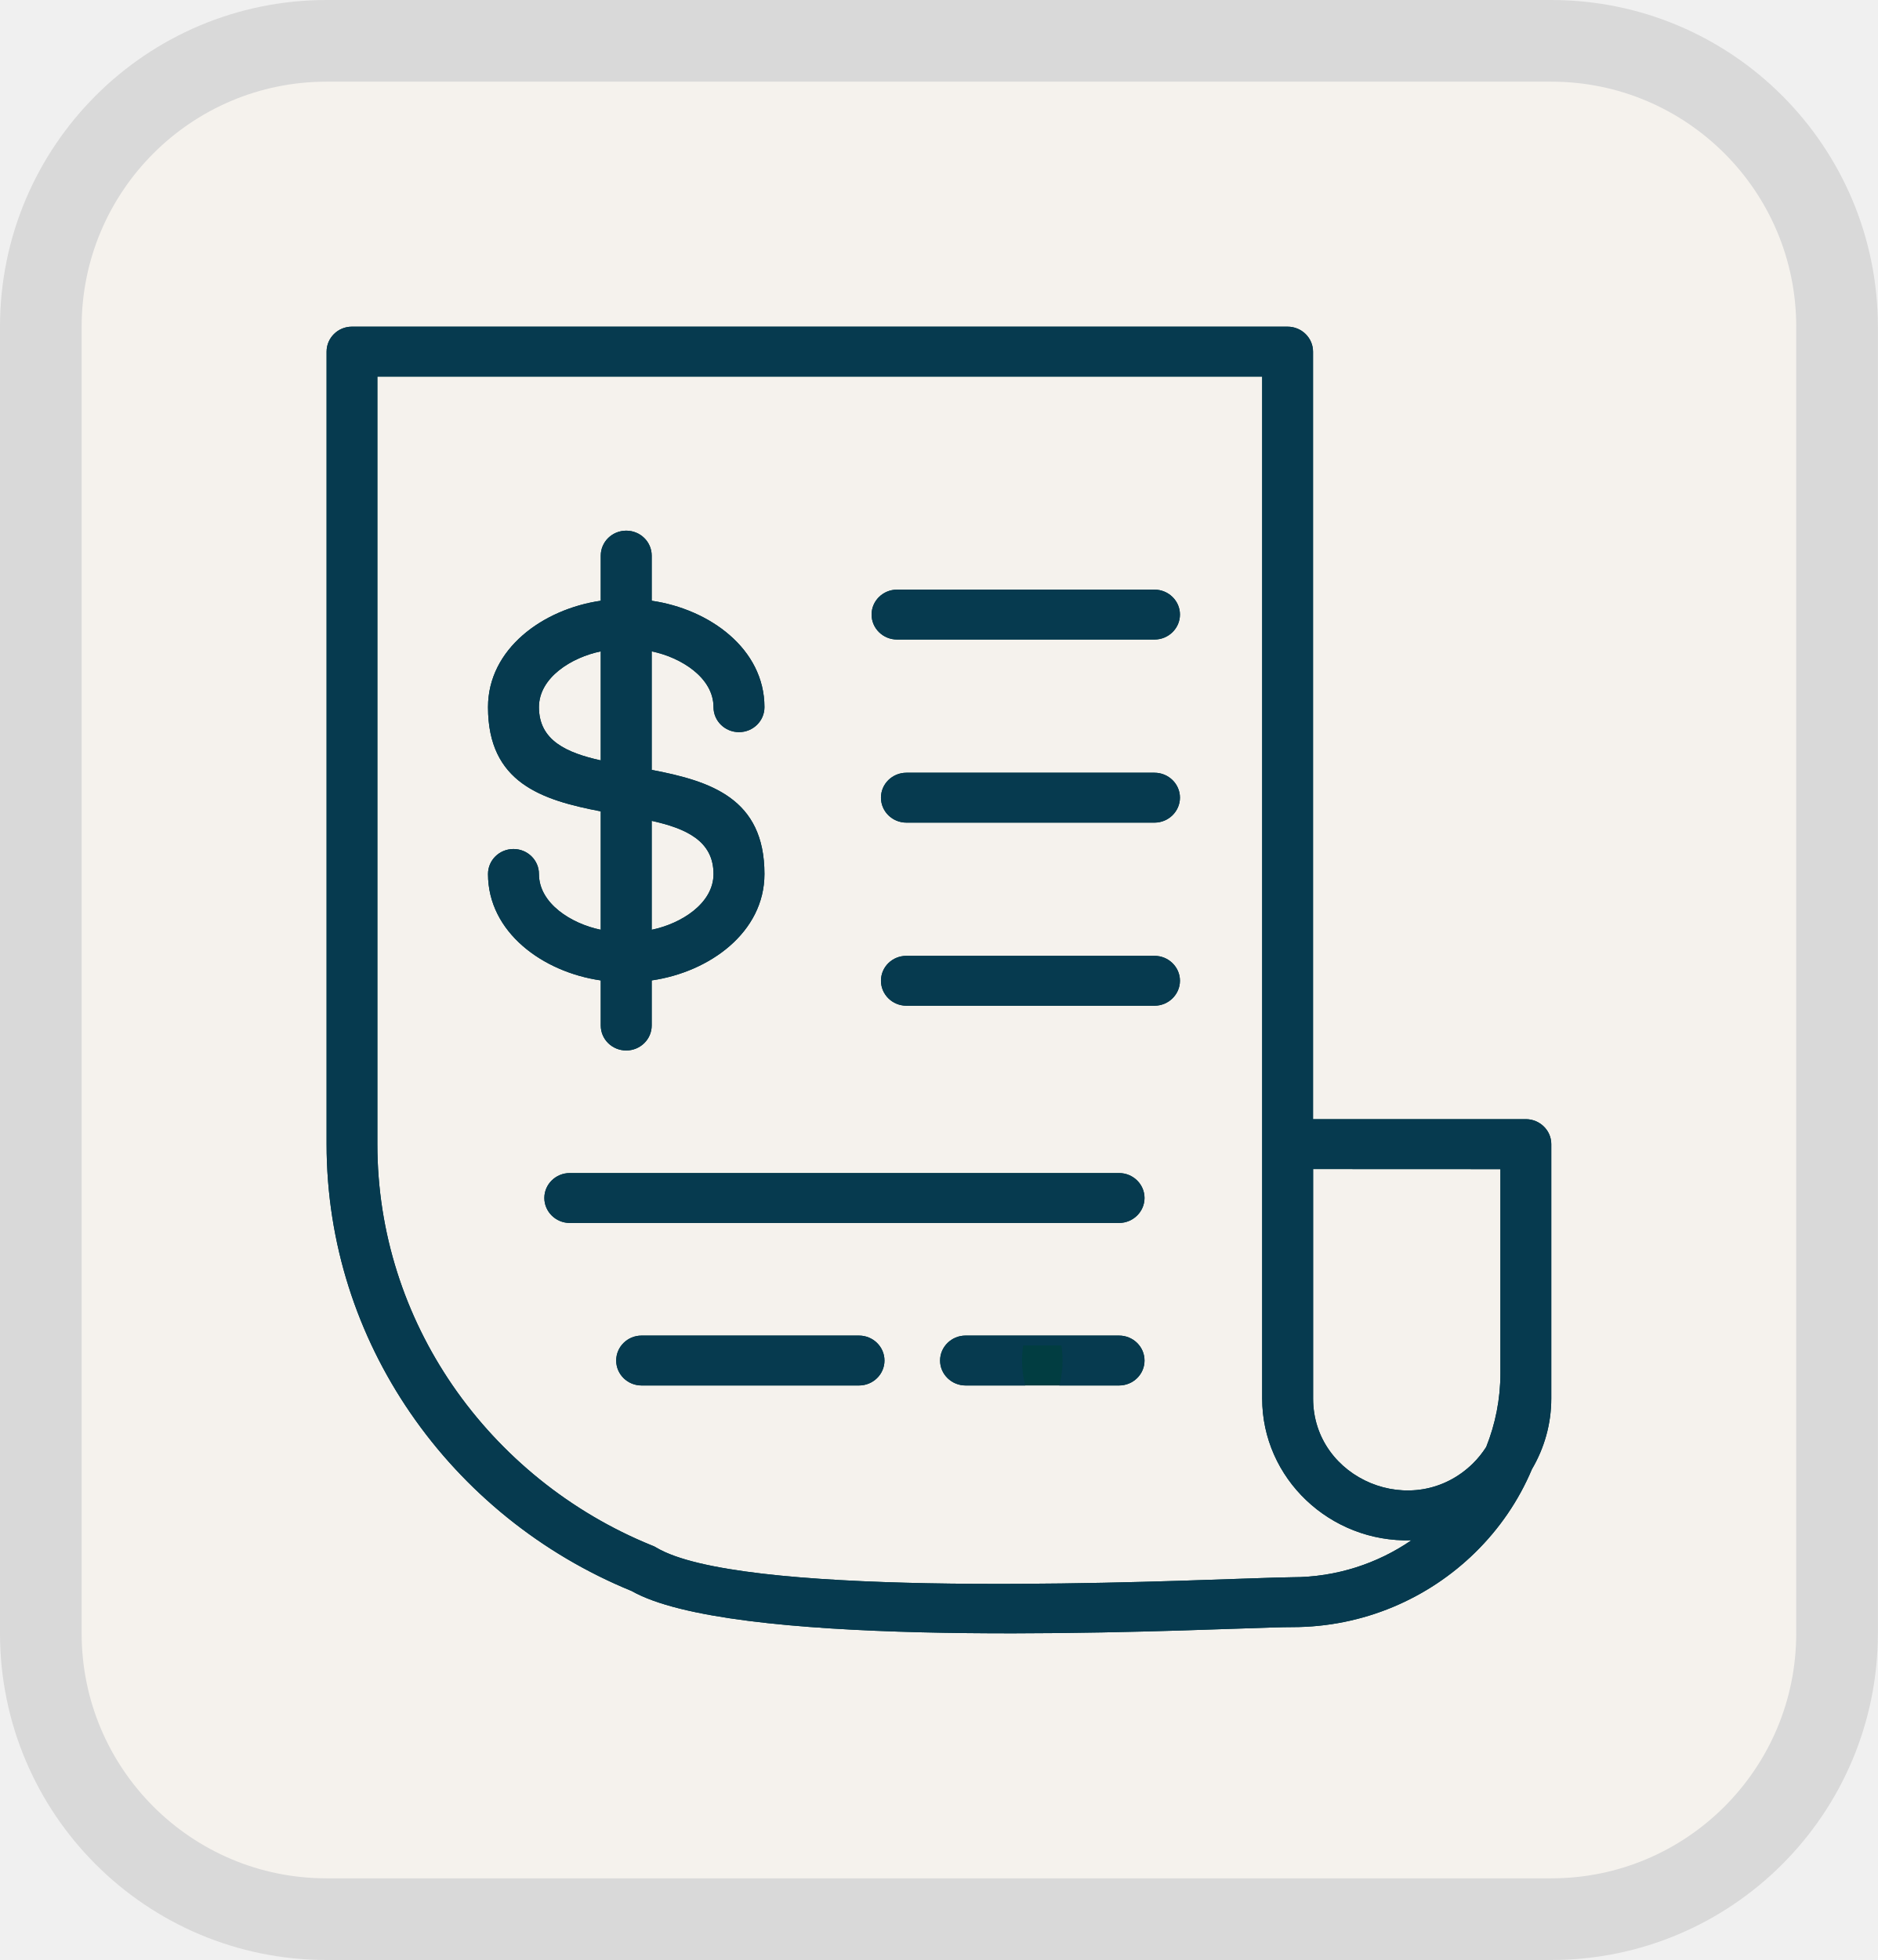
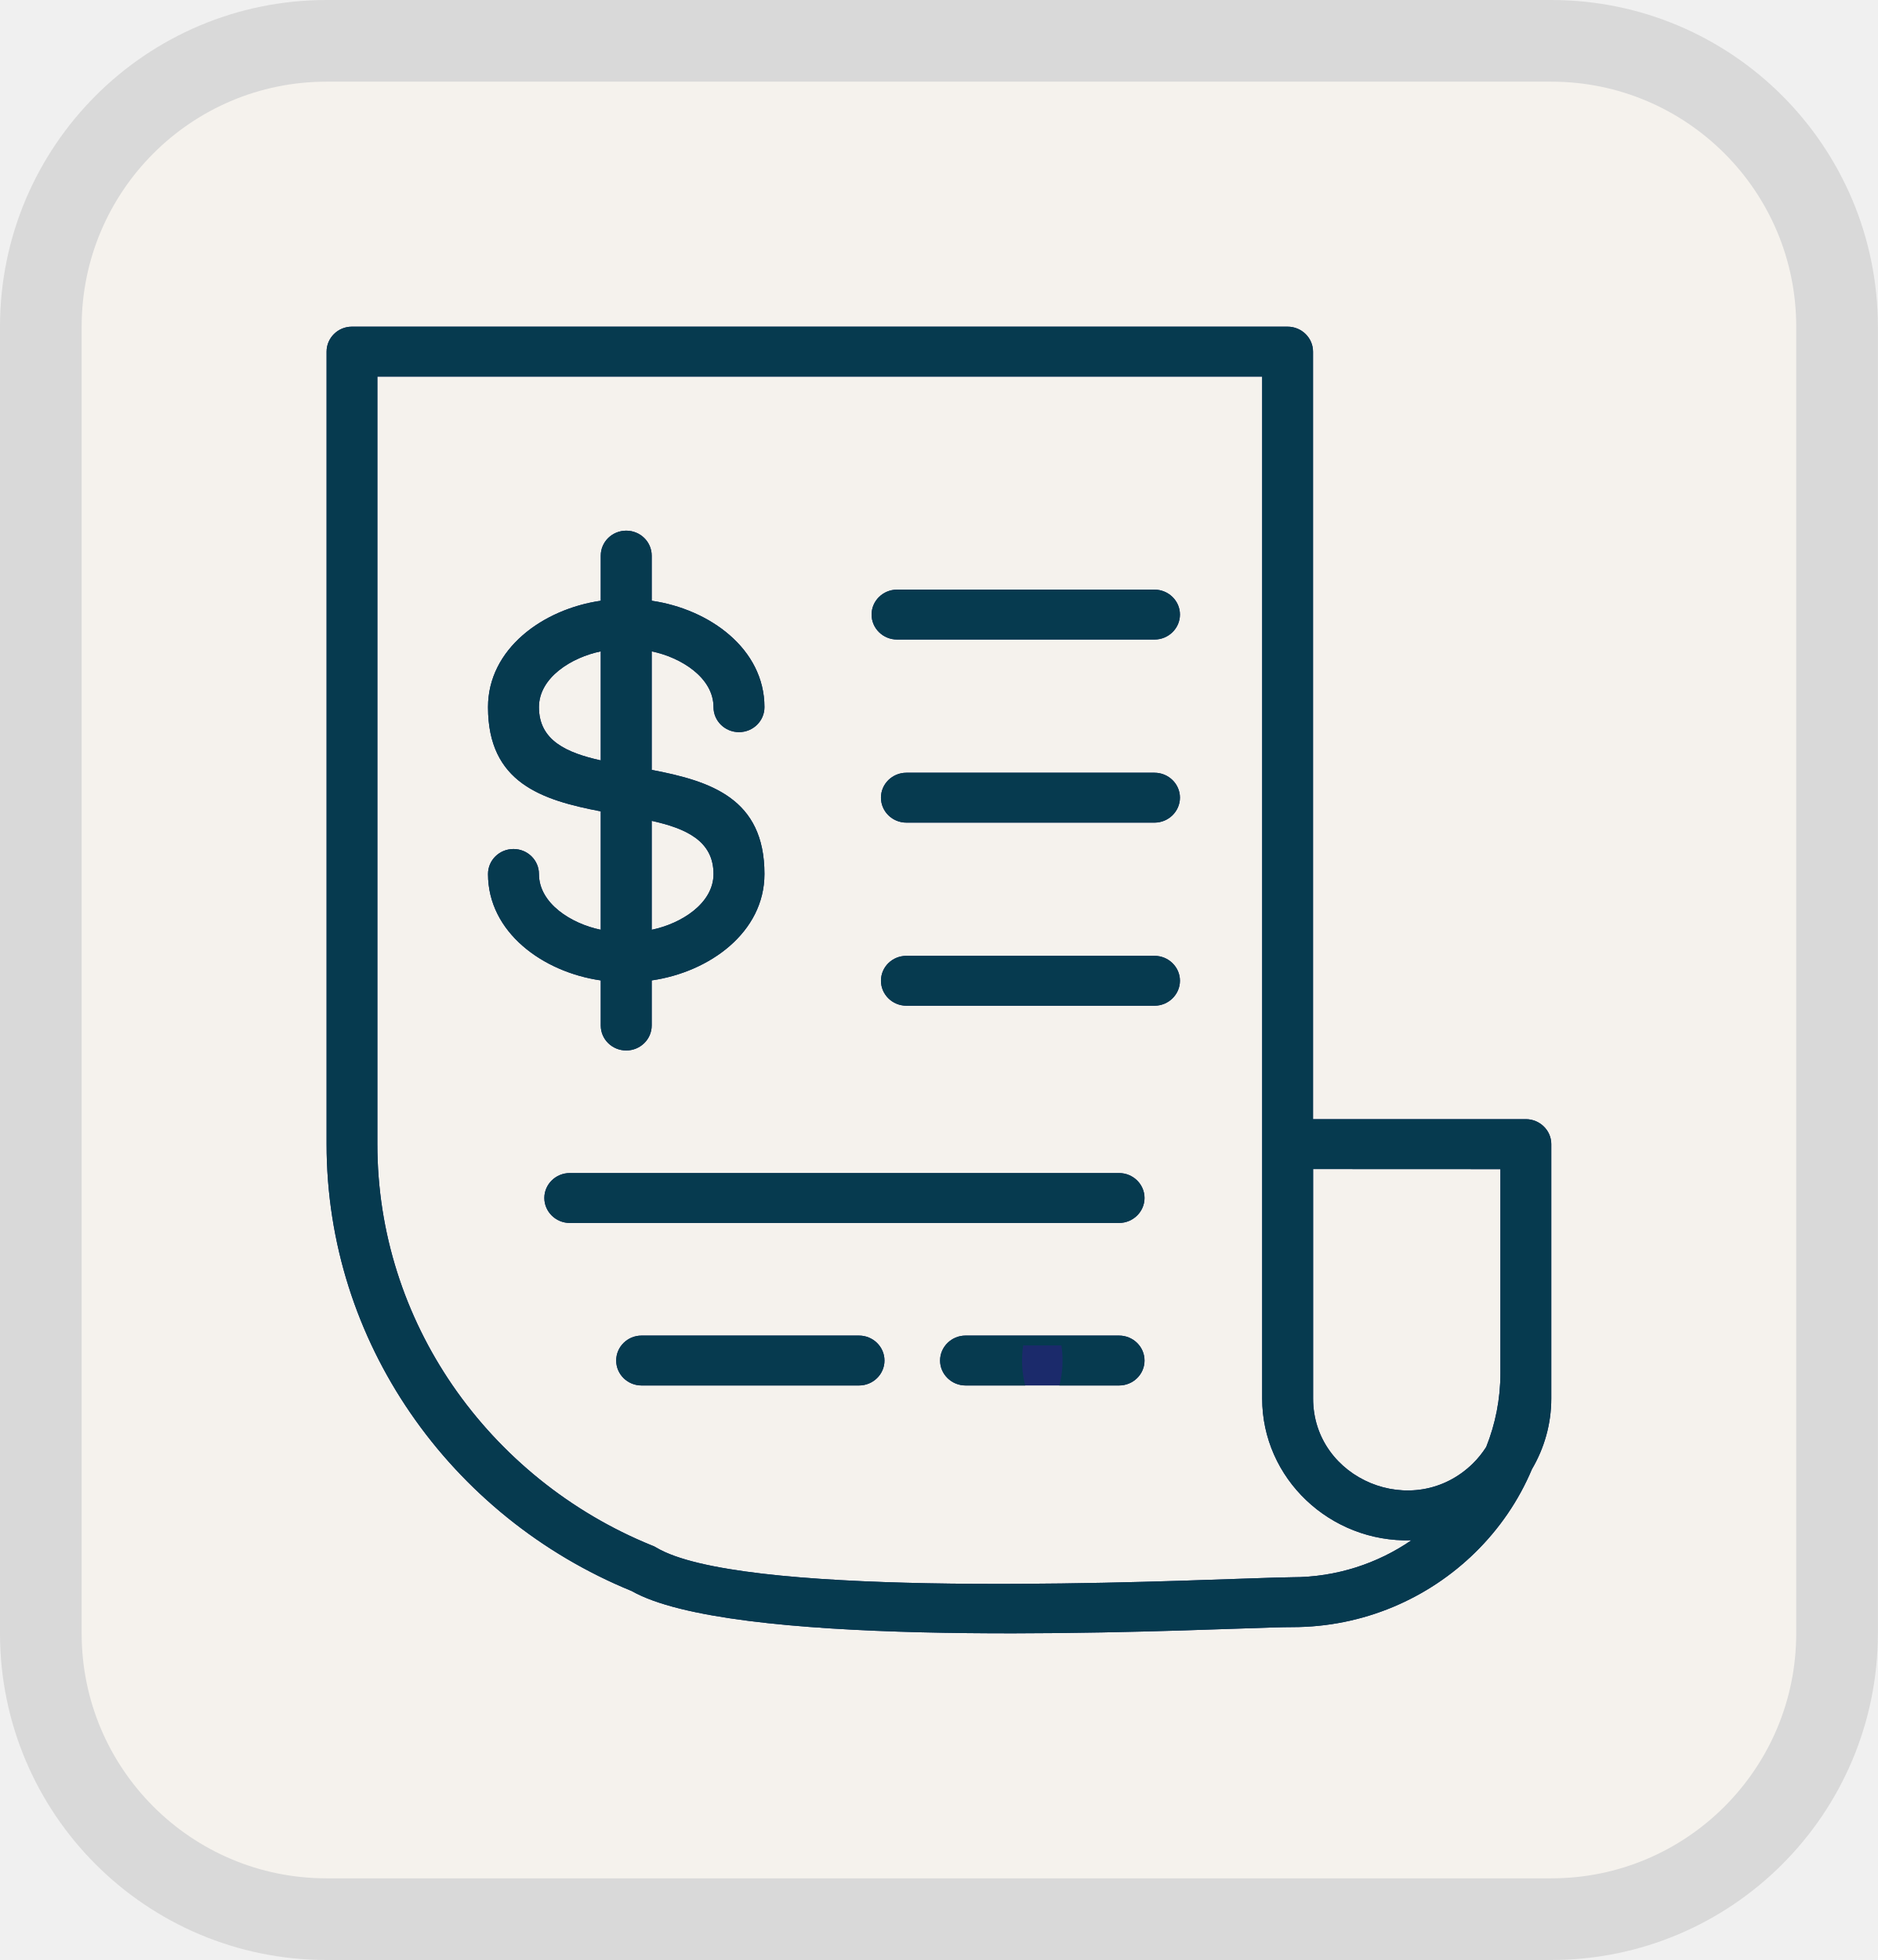
<svg xmlns="http://www.w3.org/2000/svg" preserveAspectRatio="none" width="100%" height="100%" overflow="visible" style="display: block;" viewBox="0 0 23 24" fill="none">
  <g id="container">
    <rect x="0.5" y="0.5" width="22" height="23" rx="3.5" fill="#F5F2ED" />
    <rect x="0.5" y="0.5" width="22" height="23" rx="3.5" stroke="#D9D9D9" />
    <g id="Vector">
      <mask id="path-2-inside-1_0_201" fill="white">
        <path d="M7.358 6.804C7.358 6.635 7.497 6.498 7.67 6.498C7.843 6.498 7.982 6.635 7.982 6.804V7.356C8.691 7.459 9.363 7.945 9.363 8.659C9.363 8.829 9.223 8.965 9.051 8.965C8.88 8.965 8.739 8.829 8.739 8.659C8.739 8.298 8.342 8.05 7.982 7.976V9.427C8.706 9.565 9.363 9.777 9.363 10.702C9.363 11.416 8.691 11.903 7.982 12.005V12.557C7.982 12.727 7.841 12.863 7.67 12.863C7.498 12.863 7.358 12.727 7.358 12.557V12.005C6.649 11.903 5.977 11.416 5.977 10.702C5.977 10.533 6.116 10.396 6.289 10.396C6.462 10.396 6.601 10.533 6.601 10.702C6.601 11.063 6.998 11.311 7.358 11.385V9.935C6.632 9.796 5.977 9.584 5.977 8.659C5.977 7.945 6.649 7.459 7.358 7.356V6.804ZM7.982 10.051V11.385C8.342 11.311 8.739 11.063 8.739 10.702C8.739 10.294 8.399 10.144 7.982 10.051ZM7.358 9.311V7.976C6.998 8.05 6.601 8.298 6.601 8.659C6.601 9.068 6.941 9.218 7.358 9.311ZM7.858 16.965C7.686 16.965 7.547 16.828 7.547 16.66C7.547 16.491 7.686 16.354 7.858 16.354H10.521C10.692 16.354 10.833 16.49 10.833 16.66C10.833 16.829 10.692 16.965 10.521 16.965H7.858ZM11.102 12.315C10.93 12.315 10.79 12.178 10.79 12.009C10.79 11.839 10.93 11.704 11.102 11.704H14.14C14.312 11.704 14.452 11.841 14.452 12.009C14.452 12.177 14.312 12.315 14.14 12.315H11.102ZM11.826 16.965C11.655 16.965 11.514 16.828 11.514 16.66C11.514 16.491 11.655 16.354 11.826 16.354H13.706C13.878 16.354 14.018 16.49 14.018 16.66C14.018 16.829 13.878 16.965 13.706 16.965H11.826ZM6.978 14.975C6.807 14.975 6.667 14.837 6.667 14.669C6.667 14.501 6.807 14.364 6.978 14.364H13.706C13.878 14.364 14.018 14.501 14.018 14.669C14.018 14.837 13.878 14.975 13.706 14.975H6.978ZM11.102 10.073C10.93 10.073 10.79 9.937 10.79 9.767C10.79 9.598 10.93 9.462 11.102 9.462H14.14C14.312 9.462 14.452 9.599 14.452 9.767C14.452 9.935 14.312 10.073 14.14 10.073H11.102ZM10.987 7.831C10.815 7.831 10.675 7.694 10.675 7.525C10.675 7.357 10.815 7.22 10.987 7.22H14.14C14.312 7.22 14.452 7.357 14.452 7.525C14.452 7.694 14.312 7.831 14.14 7.831H10.987ZM19 16.814V17.125C19 17.439 18.913 17.735 18.763 17.99C18.601 18.375 18.364 18.72 18.068 19.01C17.494 19.573 16.701 19.924 15.828 19.924C15.706 19.924 15.509 19.93 15.234 19.94C13.497 20 8.929 20.159 7.737 19.482C6.63 19.03 5.686 18.264 5.024 17.298C4.378 16.356 4 15.223 4 14.009V4.306C4 4.137 4.139 4 4.31 4H15.77C15.943 4 16.082 4.138 16.082 4.306V13.704H18.688C18.859 13.704 19 13.841 19 14.009L19 16.814ZM17.286 18.861C16.288 18.89 15.459 18.101 15.459 17.125V4.611H4.622V14.009C4.622 15.1 4.962 16.115 5.54 16.959C6.136 17.828 6.986 18.518 7.982 18.923C8.001 18.929 8.02 18.938 8.037 18.949C9.035 19.547 13.514 19.391 15.212 19.331C15.527 19.32 15.754 19.313 15.828 19.313C16.368 19.313 16.872 19.145 17.286 18.861ZM16.083 14.315V17.125C16.083 18.112 17.311 18.633 18.04 17.92C18.102 17.859 18.156 17.791 18.203 17.718C18.315 17.437 18.377 17.133 18.377 16.815V14.316L16.083 14.315Z" />
      </mask>
-       <path d="M7.358 6.804C7.358 6.635 7.497 6.498 7.67 6.498C7.843 6.498 7.982 6.635 7.982 6.804V7.356C8.691 7.459 9.363 7.945 9.363 8.659C9.363 8.829 9.223 8.965 9.051 8.965C8.88 8.965 8.739 8.829 8.739 8.659C8.739 8.298 8.342 8.05 7.982 7.976V9.427C8.706 9.565 9.363 9.777 9.363 10.702C9.363 11.416 8.691 11.903 7.982 12.005V12.557C7.982 12.727 7.841 12.863 7.67 12.863C7.498 12.863 7.358 12.727 7.358 12.557V12.005C6.649 11.903 5.977 11.416 5.977 10.702C5.977 10.533 6.116 10.396 6.289 10.396C6.462 10.396 6.601 10.533 6.601 10.702C6.601 11.063 6.998 11.311 7.358 11.385V9.935C6.632 9.796 5.977 9.584 5.977 8.659C5.977 7.945 6.649 7.459 7.358 7.356V6.804ZM7.982 10.051V11.385C8.342 11.311 8.739 11.063 8.739 10.702C8.739 10.294 8.399 10.144 7.982 10.051ZM7.358 9.311V7.976C6.998 8.05 6.601 8.298 6.601 8.659C6.601 9.068 6.941 9.218 7.358 9.311ZM7.858 16.965C7.686 16.965 7.547 16.828 7.547 16.66C7.547 16.491 7.686 16.354 7.858 16.354H10.521C10.692 16.354 10.833 16.49 10.833 16.66C10.833 16.829 10.692 16.965 10.521 16.965H7.858ZM11.102 12.315C10.93 12.315 10.79 12.178 10.79 12.009C10.79 11.839 10.93 11.704 11.102 11.704H14.14C14.312 11.704 14.452 11.841 14.452 12.009C14.452 12.177 14.312 12.315 14.14 12.315H11.102ZM11.826 16.965C11.655 16.965 11.514 16.828 11.514 16.66C11.514 16.491 11.655 16.354 11.826 16.354H13.706C13.878 16.354 14.018 16.49 14.018 16.66C14.018 16.829 13.878 16.965 13.706 16.965H11.826ZM6.978 14.975C6.807 14.975 6.667 14.837 6.667 14.669C6.667 14.501 6.807 14.364 6.978 14.364H13.706C13.878 14.364 14.018 14.501 14.018 14.669C14.018 14.837 13.878 14.975 13.706 14.975H6.978ZM11.102 10.073C10.93 10.073 10.79 9.937 10.79 9.767C10.79 9.598 10.93 9.462 11.102 9.462H14.14C14.312 9.462 14.452 9.599 14.452 9.767C14.452 9.935 14.312 10.073 14.14 10.073H11.102ZM10.987 7.831C10.815 7.831 10.675 7.694 10.675 7.525C10.675 7.357 10.815 7.22 10.987 7.22H14.14C14.312 7.22 14.452 7.357 14.452 7.525C14.452 7.694 14.312 7.831 14.14 7.831H10.987ZM19 16.814V17.125C19 17.439 18.913 17.735 18.763 17.99C18.601 18.375 18.364 18.72 18.068 19.01C17.494 19.573 16.701 19.924 15.828 19.924C15.706 19.924 15.509 19.93 15.234 19.94C13.497 20 8.929 20.159 7.737 19.482C6.63 19.03 5.686 18.264 5.024 17.298C4.378 16.356 4 15.223 4 14.009V4.306C4 4.137 4.139 4 4.31 4H15.77C15.943 4 16.082 4.138 16.082 4.306V13.704H18.688C18.859 13.704 19 13.841 19 14.009L19 16.814ZM17.286 18.861C16.288 18.89 15.459 18.101 15.459 17.125V4.611H4.622V14.009C4.622 15.1 4.962 16.115 5.54 16.959C6.136 17.828 6.986 18.518 7.982 18.923C8.001 18.929 8.02 18.938 8.037 18.949C9.035 19.547 13.514 19.391 15.212 19.331C15.527 19.32 15.754 19.313 15.828 19.313C16.368 19.313 16.872 19.145 17.286 18.861ZM16.083 14.315V17.125C16.083 18.112 17.311 18.633 18.04 17.92C18.102 17.859 18.156 17.791 18.203 17.718C18.315 17.437 18.377 17.133 18.377 16.815V14.316L16.083 14.315Z" fill="#013D41" />
+       <path d="M7.358 6.804C7.358 6.635 7.497 6.498 7.67 6.498C7.843 6.498 7.982 6.635 7.982 6.804V7.356C8.691 7.459 9.363 7.945 9.363 8.659C9.363 8.829 9.223 8.965 9.051 8.965C8.88 8.965 8.739 8.829 8.739 8.659C8.739 8.298 8.342 8.05 7.982 7.976V9.427C8.706 9.565 9.363 9.777 9.363 10.702C9.363 11.416 8.691 11.903 7.982 12.005V12.557C7.982 12.727 7.841 12.863 7.67 12.863C7.498 12.863 7.358 12.727 7.358 12.557V12.005C6.649 11.903 5.977 11.416 5.977 10.702C5.977 10.533 6.116 10.396 6.289 10.396C6.462 10.396 6.601 10.533 6.601 10.702C6.601 11.063 6.998 11.311 7.358 11.385V9.935C6.632 9.796 5.977 9.584 5.977 8.659C5.977 7.945 6.649 7.459 7.358 7.356V6.804ZM7.982 10.051V11.385C8.342 11.311 8.739 11.063 8.739 10.702C8.739 10.294 8.399 10.144 7.982 10.051ZM7.358 9.311V7.976C6.998 8.05 6.601 8.298 6.601 8.659C6.601 9.068 6.941 9.218 7.358 9.311ZM7.858 16.965C7.686 16.965 7.547 16.828 7.547 16.66C7.547 16.491 7.686 16.354 7.858 16.354H10.521C10.692 16.354 10.833 16.49 10.833 16.66C10.833 16.829 10.692 16.965 10.521 16.965H7.858ZM11.102 12.315C10.93 12.315 10.79 12.178 10.79 12.009C10.79 11.839 10.93 11.704 11.102 11.704H14.14C14.312 11.704 14.452 11.841 14.452 12.009C14.452 12.177 14.312 12.315 14.14 12.315H11.102ZM11.826 16.965C11.655 16.965 11.514 16.828 11.514 16.66C11.514 16.491 11.655 16.354 11.826 16.354H13.706C13.878 16.354 14.018 16.49 14.018 16.66C14.018 16.829 13.878 16.965 13.706 16.965H11.826ZM6.978 14.975C6.807 14.975 6.667 14.837 6.667 14.669C6.667 14.501 6.807 14.364 6.978 14.364H13.706C13.878 14.364 14.018 14.501 14.018 14.669C14.018 14.837 13.878 14.975 13.706 14.975H6.978ZM11.102 10.073C10.93 10.073 10.79 9.937 10.79 9.767C10.79 9.598 10.93 9.462 11.102 9.462H14.14C14.312 9.462 14.452 9.599 14.452 9.767C14.452 9.935 14.312 10.073 14.14 10.073H11.102ZM10.987 7.831C10.815 7.831 10.675 7.694 10.675 7.525C10.675 7.357 10.815 7.22 10.987 7.22H14.14C14.312 7.22 14.452 7.357 14.452 7.525C14.452 7.694 14.312 7.831 14.14 7.831H10.987ZM19 16.814V17.125C19 17.439 18.913 17.735 18.763 17.99C18.601 18.375 18.364 18.72 18.068 19.01C17.494 19.573 16.701 19.924 15.828 19.924C15.706 19.924 15.509 19.93 15.234 19.94C13.497 20 8.929 20.159 7.737 19.482C6.63 19.03 5.686 18.264 5.024 17.298C4.378 16.356 4 15.223 4 14.009V4.306C4 4.137 4.139 4 4.31 4H15.77C15.943 4 16.082 4.138 16.082 4.306V13.704H18.688C18.859 13.704 19 13.841 19 14.009L19 16.814ZM17.286 18.861C16.288 18.89 15.459 18.101 15.459 17.125V4.611H4.622V14.009C4.622 15.1 4.962 16.115 5.54 16.959C6.136 17.828 6.986 18.518 7.982 18.923C8.001 18.929 8.02 18.938 8.037 18.949C9.035 19.547 13.514 19.391 15.212 19.331C15.527 19.32 15.754 19.313 15.828 19.313C16.368 19.313 16.872 19.145 17.286 18.861ZM16.083 14.315V17.125C16.083 18.112 17.311 18.633 18.04 17.92C18.102 17.859 18.156 17.791 18.203 17.718C18.315 17.437 18.377 17.133 18.377 16.815V14.316L16.083 14.315Z" fill="#1b2a6b" />
      <path d="M7.982 7.356H6.482V8.655L7.767 8.841L7.982 7.356ZM7.982 7.976L8.285 6.507L6.482 6.135V7.976H7.982ZM7.982 9.427H6.482V10.667L7.7 10.9L7.982 9.427ZM7.982 12.005L7.767 10.521L6.482 10.707V12.005H7.982ZM7.358 12.005H8.858V10.707L7.573 10.521L7.358 12.005ZM7.358 11.385L7.055 12.854L8.858 13.226V11.385H7.358ZM7.358 9.935H8.858V8.694L7.639 8.461L7.358 9.935ZM7.358 7.356L7.573 8.841L8.858 8.655V7.356H7.358ZM7.982 10.051L8.308 8.587L6.482 8.179V10.051H7.982ZM7.982 11.385H6.482V13.226L8.285 12.854L7.982 11.385ZM7.358 9.311L7.032 10.775L8.858 11.182V9.311H7.358ZM7.358 7.976H8.858V6.135L7.055 6.507L7.358 7.976ZM19 16.814H20.5V16.814L19 16.814ZM18.763 17.99L17.47 17.229L17.419 17.316L17.38 17.409L18.763 17.99ZM18.068 19.01L19.118 20.081L19.119 20.08L18.068 19.01ZM15.234 19.94L15.286 21.439L15.289 21.439L15.234 19.94ZM7.737 19.482L8.478 18.177L8.394 18.13L8.304 18.093L7.737 19.482ZM5.024 17.298L6.261 16.45L6.261 16.45L5.024 17.298ZM16.082 13.704H14.582V15.204H16.082V13.704ZM19 14.009H17.5V14.01L19 14.009ZM17.286 18.861L18.135 20.097L22.336 17.21L17.241 17.361L17.286 18.861ZM15.459 4.611H16.959V3.111H15.459V4.611ZM4.622 4.611V3.111H3.122V4.611H4.622ZM5.54 16.959L4.303 17.807L4.303 17.808L5.54 16.959ZM7.982 18.923L7.417 20.312L7.47 20.334L7.526 20.352L7.982 18.923ZM8.037 18.949L7.231 20.214L7.249 20.225L7.266 20.235L8.037 18.949ZM15.212 19.331L15.264 20.83L15.266 20.83L15.212 19.331ZM16.083 14.315L16.083 12.815L14.583 12.815V14.315H16.083ZM18.04 17.92L19.089 18.992L19.09 18.991L18.04 17.92ZM18.203 17.718L19.465 18.528L19.543 18.408L19.596 18.275L18.203 17.718ZM18.377 14.316H19.877V12.816L18.377 12.816L18.377 14.316ZM7.358 6.804H8.858C8.858 7.491 8.298 7.998 7.67 7.998V6.498V4.998C6.697 4.998 5.858 5.778 5.858 6.804H7.358ZM7.67 6.498V7.998C7.042 7.998 6.482 7.491 6.482 6.804H7.982H9.482C9.482 5.778 8.643 4.998 7.67 4.998V6.498ZM7.982 6.804H6.482V7.356H7.982H9.482V6.804H7.982ZM7.982 7.356L7.767 8.841C7.813 8.847 7.858 8.86 7.896 8.877C7.914 8.885 7.928 8.892 7.938 8.898C7.943 8.902 7.946 8.904 7.949 8.906C7.95 8.907 7.951 8.908 7.952 8.908C7.952 8.908 7.952 8.909 7.952 8.909C7.952 8.909 7.952 8.909 7.952 8.909C7.952 8.909 7.952 8.909 7.952 8.909C7.952 8.909 7.952 8.908 7.952 8.908C7.951 8.907 7.95 8.907 7.949 8.905C7.947 8.903 7.943 8.899 7.939 8.894C7.93 8.883 7.918 8.865 7.906 8.841C7.879 8.788 7.863 8.723 7.863 8.659H9.363H10.863C10.863 6.86 9.249 6.024 8.196 5.871L7.982 7.356ZM9.363 8.659H7.863C7.863 7.969 8.426 7.465 9.051 7.465V8.965V10.465C10.019 10.465 10.863 9.689 10.863 8.659H9.363ZM9.051 8.965V7.465C9.676 7.465 10.239 7.969 10.239 8.659H8.739H7.239C7.239 9.689 8.083 10.465 9.051 10.465V8.965ZM8.739 8.659H10.239C10.239 7.877 9.801 7.335 9.437 7.042C9.075 6.751 8.656 6.583 8.285 6.507L7.982 7.976L7.679 9.445C7.668 9.443 7.627 9.437 7.554 9.378C7.479 9.317 7.239 9.08 7.239 8.659H8.739ZM7.982 7.976H6.482V9.427H7.982H9.482V7.976H7.982ZM7.982 9.427L7.7 10.9C7.861 10.931 7.963 10.956 8.034 10.979C8.105 11.002 8.099 11.01 8.06 10.981C8.038 10.965 8.008 10.939 7.976 10.902C7.944 10.864 7.917 10.823 7.896 10.78C7.854 10.692 7.863 10.649 7.863 10.702H9.363H10.863C10.863 9.814 10.511 9.056 9.828 8.558C9.274 8.153 8.621 8.022 8.263 7.953L7.982 9.427ZM9.363 10.702H7.863C7.863 10.638 7.879 10.573 7.906 10.52C7.918 10.496 7.93 10.479 7.939 10.468C7.943 10.462 7.947 10.459 7.949 10.456C7.95 10.455 7.951 10.454 7.952 10.453C7.952 10.453 7.952 10.453 7.952 10.453C7.952 10.453 7.952 10.453 7.952 10.453C7.952 10.453 7.952 10.453 7.952 10.453C7.952 10.453 7.952 10.453 7.952 10.453C7.951 10.454 7.95 10.454 7.949 10.455C7.946 10.457 7.943 10.46 7.938 10.463C7.928 10.469 7.914 10.477 7.896 10.485C7.858 10.501 7.813 10.514 7.767 10.521L7.982 12.005L8.196 13.49C9.249 13.338 10.863 12.501 10.863 10.702H9.363ZM7.982 12.005H6.482V12.557H7.982H9.482V12.005H7.982ZM7.982 12.557H6.482C6.482 11.867 7.045 11.363 7.67 11.363V12.863V14.363C8.638 14.363 9.482 13.587 9.482 12.557H7.982ZM7.67 12.863V11.363C8.295 11.363 8.858 11.867 8.858 12.557H7.358H5.858C5.858 13.587 6.702 14.363 7.67 14.363V12.863ZM7.358 12.557H8.858V12.005H7.358H5.858V12.557H7.358ZM7.358 12.005L7.573 10.521C7.527 10.514 7.482 10.501 7.444 10.485C7.426 10.477 7.412 10.469 7.402 10.463C7.397 10.46 7.394 10.457 7.391 10.455C7.39 10.454 7.389 10.454 7.388 10.453C7.388 10.453 7.388 10.453 7.388 10.453C7.387 10.453 7.387 10.453 7.387 10.453C7.387 10.453 7.387 10.453 7.388 10.453C7.388 10.453 7.388 10.453 7.388 10.453C7.389 10.454 7.39 10.455 7.391 10.456C7.393 10.459 7.397 10.462 7.401 10.468C7.41 10.479 7.422 10.496 7.434 10.52C7.461 10.573 7.477 10.638 7.477 10.702H5.977H4.477C4.477 12.501 6.091 13.338 7.143 13.49L7.358 12.005ZM5.977 10.702H7.477C7.477 11.389 6.916 11.896 6.289 11.896V10.396V8.896C5.316 8.896 4.477 9.676 4.477 10.702H5.977ZM6.289 10.396V11.896C5.661 11.896 5.101 11.389 5.101 10.702H6.601H8.101C8.101 9.676 7.262 8.896 6.289 8.896V10.396ZM6.601 10.702H5.101C5.101 11.484 5.539 12.026 5.903 12.319C6.265 12.611 6.684 12.778 7.055 12.854L7.358 11.385L7.661 9.916C7.672 9.918 7.713 9.925 7.786 9.983C7.861 10.044 8.101 10.281 8.101 10.702H6.601ZM7.358 11.385H8.858V9.935H7.358H5.858V11.385H7.358ZM7.358 9.935L7.639 8.461C7.479 8.431 7.376 8.406 7.305 8.382C7.234 8.359 7.24 8.352 7.28 8.381C7.302 8.397 7.332 8.423 7.364 8.46C7.396 8.498 7.424 8.54 7.444 8.582C7.486 8.67 7.477 8.713 7.477 8.659H5.977H4.477C4.477 9.546 4.827 10.304 5.511 10.803C6.065 11.208 6.719 11.34 7.077 11.408L7.358 9.935ZM5.977 8.659H7.477C7.477 8.723 7.461 8.788 7.434 8.841C7.422 8.865 7.41 8.883 7.401 8.894C7.397 8.899 7.393 8.903 7.391 8.905C7.39 8.907 7.389 8.907 7.388 8.908C7.388 8.908 7.388 8.909 7.388 8.909C7.387 8.909 7.387 8.909 7.387 8.909C7.387 8.909 7.387 8.909 7.388 8.909C7.388 8.909 7.388 8.908 7.388 8.908C7.389 8.908 7.39 8.907 7.391 8.906C7.394 8.904 7.397 8.902 7.402 8.898C7.412 8.892 7.426 8.885 7.444 8.877C7.482 8.86 7.527 8.847 7.573 8.841L7.358 7.356L7.143 5.871C6.091 6.024 4.477 6.86 4.477 8.659H5.977ZM7.358 7.356H8.858V6.804H7.358H5.858V7.356H7.358ZM7.982 10.051H6.482V11.385H7.982H9.482V10.051H7.982ZM7.982 11.385L8.285 12.854C8.656 12.778 9.075 12.611 9.437 12.319C9.801 12.026 10.239 11.484 10.239 10.702H8.739H7.239C7.239 10.281 7.479 10.044 7.554 9.983C7.627 9.925 7.668 9.918 7.679 9.916L7.982 11.385ZM8.739 10.702H10.239C10.239 9.985 9.898 9.409 9.401 9.046C9 8.754 8.554 8.642 8.308 8.587L7.982 10.051L7.655 11.515C7.687 11.522 7.711 11.528 7.729 11.533C7.738 11.536 7.744 11.537 7.749 11.539C7.753 11.54 7.756 11.541 7.756 11.541C7.756 11.541 7.753 11.54 7.748 11.538C7.743 11.536 7.735 11.532 7.725 11.527C7.705 11.517 7.673 11.499 7.633 11.47C7.55 11.41 7.439 11.304 7.353 11.141C7.265 10.975 7.239 10.816 7.239 10.702H8.739ZM7.358 9.311H8.858V7.976H7.358H5.858V9.311H7.358ZM7.358 7.976L7.055 6.507C6.684 6.583 6.265 6.751 5.903 7.042C5.539 7.335 5.101 7.877 5.101 8.659H6.601H8.101C8.101 9.08 7.861 9.317 7.786 9.378C7.713 9.437 7.672 9.443 7.661 9.445L7.358 7.976ZM6.601 8.659H5.101C5.101 9.376 5.442 9.953 5.939 10.315C6.34 10.607 6.786 10.72 7.032 10.775L7.358 9.311L7.685 7.847C7.653 7.839 7.629 7.833 7.611 7.828C7.602 7.826 7.596 7.824 7.591 7.822C7.586 7.821 7.584 7.82 7.584 7.82C7.584 7.82 7.587 7.821 7.592 7.823C7.597 7.826 7.605 7.829 7.615 7.834C7.635 7.844 7.667 7.862 7.707 7.891C7.789 7.952 7.901 8.058 7.987 8.221C8.075 8.387 8.101 8.545 8.101 8.659H6.601ZM7.858 16.965V15.465C8.49 15.465 9.047 15.976 9.047 16.66H7.547H6.047C6.047 17.68 6.881 18.465 7.858 18.465V16.965ZM7.547 16.66H9.047C9.047 17.344 8.49 17.854 7.858 17.854V16.354V14.854C6.881 14.854 6.047 15.639 6.047 16.66H7.547ZM7.858 16.354V17.854H10.521V16.354V14.854H7.858V16.354ZM10.521 16.354V17.854C9.896 17.854 9.333 17.351 9.333 16.66H10.833H12.333C12.333 15.63 11.489 14.854 10.521 14.854V16.354ZM10.833 16.66H9.333C9.333 15.969 9.896 15.465 10.521 15.465V16.965V18.465C11.489 18.465 12.333 17.689 12.333 16.66H10.833ZM10.521 16.965V15.465H7.858V16.965V18.465H10.521V16.965ZM11.102 12.315V10.815C11.726 10.815 12.29 11.318 12.29 12.009H10.79H9.29C9.29 13.039 10.134 13.815 11.102 13.815V12.315ZM10.79 12.009H12.29C12.29 12.708 11.718 13.204 11.102 13.204V11.704V10.204C10.142 10.204 9.29 10.971 9.29 12.009H10.79ZM11.102 11.704V13.204H14.14V11.704V10.204H11.102V11.704ZM14.14 11.704V13.204C13.52 13.204 12.952 12.705 12.952 12.009H14.452H15.952C15.952 10.976 15.104 10.204 14.14 10.204V11.704ZM14.452 12.009H12.952C12.952 11.321 13.511 10.815 14.14 10.815V12.315V13.815C15.112 13.815 15.952 13.033 15.952 12.009H14.452ZM14.14 12.315V10.815H11.102V12.315V13.815H14.14V12.315ZM11.826 16.965V15.465C12.455 15.465 13.014 15.972 13.014 16.66H11.514H10.014C10.014 17.684 10.854 18.465 11.826 18.465V16.965ZM11.514 16.66H13.014C13.014 17.348 12.455 17.854 11.826 17.854V16.354V14.854C10.854 14.854 10.014 15.635 10.014 16.66H11.514ZM11.826 16.354V17.854H13.706V16.354V14.854H11.826V16.354ZM13.706 16.354V17.854C13.082 17.854 12.518 17.351 12.518 16.66H14.018H15.518C15.518 15.63 14.674 14.854 13.706 14.854V16.354ZM14.018 16.66H12.518C12.518 15.969 13.082 15.465 13.706 15.465V16.965V18.465C14.674 18.465 15.518 17.689 15.518 16.66H14.018ZM13.706 16.965V15.465H11.826V16.965V18.465H13.706V16.965ZM6.978 14.975V13.475C7.607 13.475 8.166 13.981 8.166 14.669H6.667H5.167C5.167 15.694 6.006 16.475 6.978 16.475V14.975ZM6.667 14.669H8.166C8.166 15.357 7.607 15.864 6.978 15.864V14.364V12.864C6.006 12.864 5.167 13.645 5.167 14.669H6.667ZM6.978 14.364V15.864H13.706V14.364V12.864H6.978V14.364ZM13.706 14.364V15.864C13.077 15.864 12.518 15.357 12.518 14.669H14.018H15.518C15.518 13.645 14.678 12.864 13.706 12.864V14.364ZM14.018 14.669H12.518C12.518 13.981 13.077 13.475 13.706 13.475V14.975V16.475C14.678 16.475 15.518 15.694 15.518 14.669H14.018ZM13.706 14.975V13.475H6.978V14.975V16.475H13.706V14.975ZM11.102 10.073V8.573C11.726 8.573 12.29 9.077 12.29 9.767H10.79H9.29C9.29 10.797 10.134 11.573 11.102 11.573V10.073ZM10.79 9.767H12.29C12.29 10.458 11.726 10.962 11.102 10.962V9.462V7.962C10.134 7.962 9.29 8.738 9.29 9.767H10.79ZM11.102 9.462V10.962H14.14V9.462V7.962H11.102V9.462ZM14.14 9.462V10.962C13.511 10.962 12.952 10.455 12.952 9.767H14.452H15.952C15.952 8.743 15.112 7.962 14.14 7.962V9.462ZM14.452 9.767H12.952C12.952 9.079 13.511 8.573 14.14 8.573V10.073V11.573C15.112 11.573 15.952 10.792 15.952 9.767H14.452ZM14.14 10.073V8.573H11.102V10.073V11.573H14.14V10.073ZM10.987 7.831V6.331C11.616 6.331 12.175 6.837 12.175 7.525H10.675H9.175C9.175 8.55 10.015 9.331 10.987 9.331V7.831ZM10.675 7.525H12.175C12.175 8.213 11.616 8.72 10.987 8.72V7.22V5.72C10.015 5.72 9.175 6.501 9.175 7.525H10.675ZM10.987 7.22V8.72H14.14V7.22V5.72H10.987V7.22ZM14.14 7.22V8.72C13.511 8.72 12.952 8.213 12.952 7.525H14.452H15.952C15.952 6.501 15.112 5.72 14.14 5.72V7.22ZM14.452 7.525H12.952C12.952 6.837 13.511 6.331 14.14 6.331V7.831V9.331C15.112 9.331 15.952 8.55 15.952 7.525H14.452ZM14.14 7.831V6.331H10.987V7.831V9.331H14.14V7.831ZM19 16.814H17.5V17.125H19H20.5V16.814H19ZM19 17.125H17.5C17.5 17.158 17.491 17.192 17.47 17.229L18.763 17.99L20.055 18.751C20.334 18.277 20.5 17.721 20.5 17.125H19ZM18.763 17.99L17.38 17.409C17.297 17.605 17.175 17.785 17.017 17.94L18.068 19.01L19.119 20.08C19.552 19.655 19.905 19.145 20.146 18.57L18.763 17.99ZM18.068 19.01L17.018 17.939C16.713 18.238 16.293 18.424 15.828 18.424V19.924V21.424C17.109 21.424 18.274 20.909 19.118 20.081L18.068 19.01ZM15.828 19.924V18.424C15.673 18.424 15.447 18.431 15.179 18.441L15.234 19.94L15.289 21.439C15.571 21.428 15.739 21.424 15.828 21.424V19.924ZM15.234 19.94L15.181 18.441C14.31 18.471 12.776 18.524 11.318 18.488C10.588 18.47 9.908 18.43 9.357 18.36C9.082 18.324 8.86 18.284 8.693 18.243C8.512 18.198 8.458 18.166 8.478 18.177L7.737 19.482L6.996 20.786C7.575 21.114 8.348 21.255 8.977 21.335C9.672 21.424 10.466 21.468 11.244 21.487C12.803 21.526 14.421 21.469 15.286 21.439L15.234 19.94ZM7.737 19.482L8.304 18.093C7.468 17.752 6.757 17.174 6.261 16.45L5.024 17.298L3.787 18.146C4.614 19.354 5.792 20.308 7.17 20.87L7.737 19.482ZM5.024 17.298L6.261 16.45C5.778 15.746 5.5 14.907 5.5 14.009H4H2.5C2.5 15.539 2.977 16.966 3.787 18.147L5.024 17.298ZM4 14.009H5.5V4.306H4H2.5V14.009H4ZM4 4.306H5.5C5.5 4.986 4.946 5.5 4.31 5.5V4V2.5C3.331 2.5 2.5 3.288 2.5 4.306H4ZM4.31 4V5.5H15.77V4V2.5H4.31V4ZM15.77 4V5.5C15.138 5.5 14.582 4.99 14.582 4.306H16.082H17.582C17.582 3.286 16.747 2.5 15.77 2.5V4ZM16.082 4.306H14.582V13.704H16.082H17.582V4.306H16.082ZM16.082 13.704V15.204H18.688V13.704V12.204H16.082V13.704ZM18.688 13.704V15.204C18.059 15.204 17.5 14.697 17.5 14.009H19H20.5C20.5 12.985 19.66 12.204 18.688 12.204V13.704ZM19 14.009L17.5 14.01L17.5 16.814L19 16.814L20.5 16.814L20.5 14.009L19 14.009ZM17.286 18.861L17.241 17.361C17.059 17.367 16.959 17.225 16.959 17.125H15.459H13.959C13.959 18.977 15.518 20.414 17.33 20.36L17.286 18.861ZM15.459 17.125H16.959V4.611H15.459H13.959V17.125H15.459ZM15.459 4.611V3.111H4.622V4.611V6.111H15.459V4.611ZM4.622 4.611H3.122V14.009H4.622H6.122V4.611H4.622ZM4.622 14.009H3.122C3.122 15.417 3.562 16.725 4.303 17.807L5.54 16.959L6.778 16.112C6.362 15.505 6.122 14.783 6.122 14.009H4.622ZM5.54 16.959L4.303 17.808C5.065 18.918 6.148 19.796 7.417 20.312L7.982 18.923L8.547 17.533C7.824 17.239 7.208 16.738 6.777 16.111L5.54 16.959ZM7.982 18.923L7.526 20.352C7.42 20.318 7.321 20.271 7.231 20.214L8.037 18.949L8.844 17.684C8.718 17.604 8.582 17.54 8.438 17.494L7.982 18.923ZM8.037 18.949L7.266 20.235C7.585 20.426 7.937 20.532 8.214 20.598C8.512 20.67 8.839 20.721 9.166 20.759C9.822 20.836 10.583 20.872 11.333 20.886C12.836 20.916 14.419 20.86 15.264 20.83L15.212 19.331L15.16 17.832C14.307 17.862 12.802 17.914 11.391 17.887C10.684 17.873 10.032 17.84 9.514 17.779C9.255 17.749 9.055 17.715 8.911 17.68C8.745 17.641 8.739 17.621 8.809 17.662L8.037 18.949ZM15.212 19.331L15.266 20.83C15.423 20.825 15.555 20.82 15.657 20.817C15.707 20.815 15.749 20.814 15.78 20.814C15.815 20.813 15.828 20.813 15.828 20.813V19.313V17.813C15.719 17.813 15.455 17.822 15.158 17.832L15.212 19.331ZM15.828 19.313V20.813C16.681 20.813 17.48 20.548 18.135 20.097L17.286 18.861L16.436 17.625C16.264 17.743 16.055 17.813 15.828 17.813V19.313ZM16.083 14.315H14.583V17.125H16.083H17.583V14.315H16.083ZM16.083 17.125H14.583C14.583 19.473 17.434 20.612 19.089 18.992L18.04 17.92L16.991 16.848C17.032 16.807 17.101 16.769 17.182 16.755C17.254 16.744 17.315 16.755 17.361 16.774C17.406 16.792 17.459 16.828 17.505 16.892C17.556 16.962 17.583 17.049 17.583 17.125H16.083ZM18.04 17.92L19.09 18.991C19.239 18.845 19.363 18.688 19.465 18.528L18.203 17.718L16.94 16.909C16.949 16.895 16.964 16.874 16.99 16.849L18.04 17.92ZM18.203 17.718L19.596 18.275C19.776 17.822 19.877 17.329 19.877 16.815H18.377H16.877C16.877 16.936 16.854 17.052 16.81 17.162L18.203 17.718ZM18.377 16.815H19.877V14.316H18.377H16.877V16.815H18.377ZM18.377 14.316L18.377 12.816L16.083 12.815L16.083 14.315L16.082 15.815L18.377 15.816L18.377 14.316Z" fill="#063A4F" mask="url(#path-2-inside-1_0_201)" />
    </g>
  </g>
</svg>
